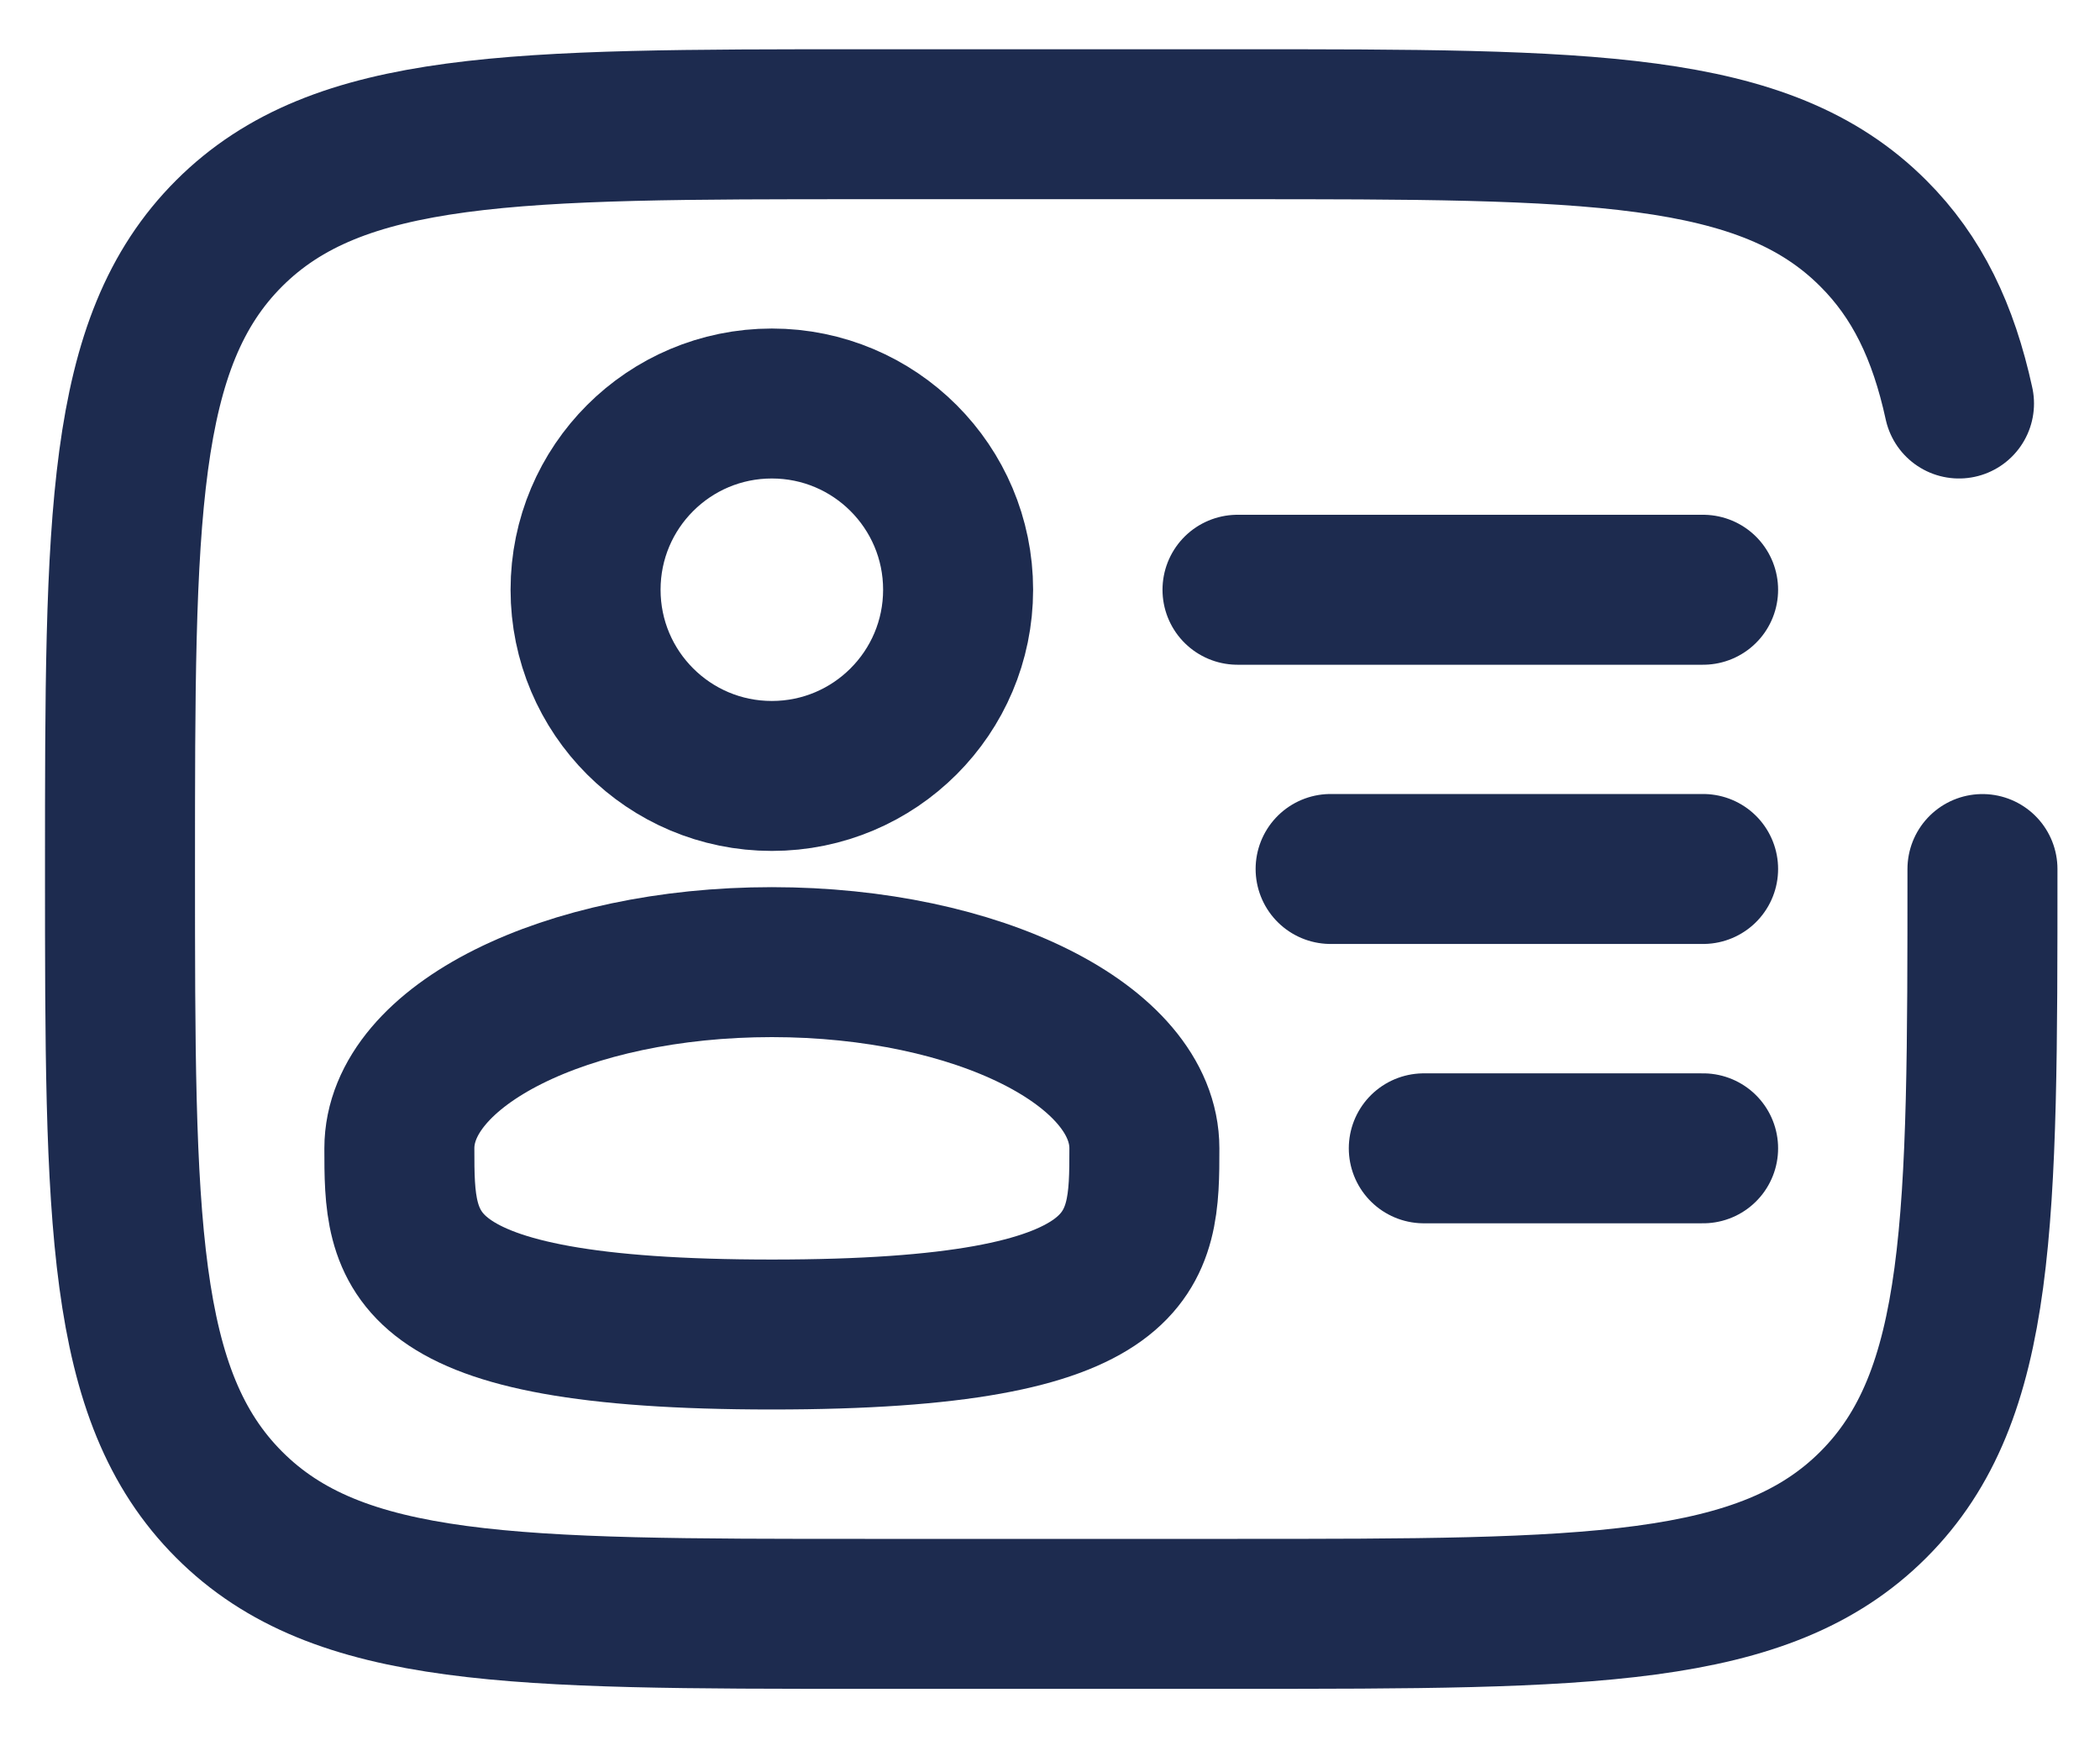
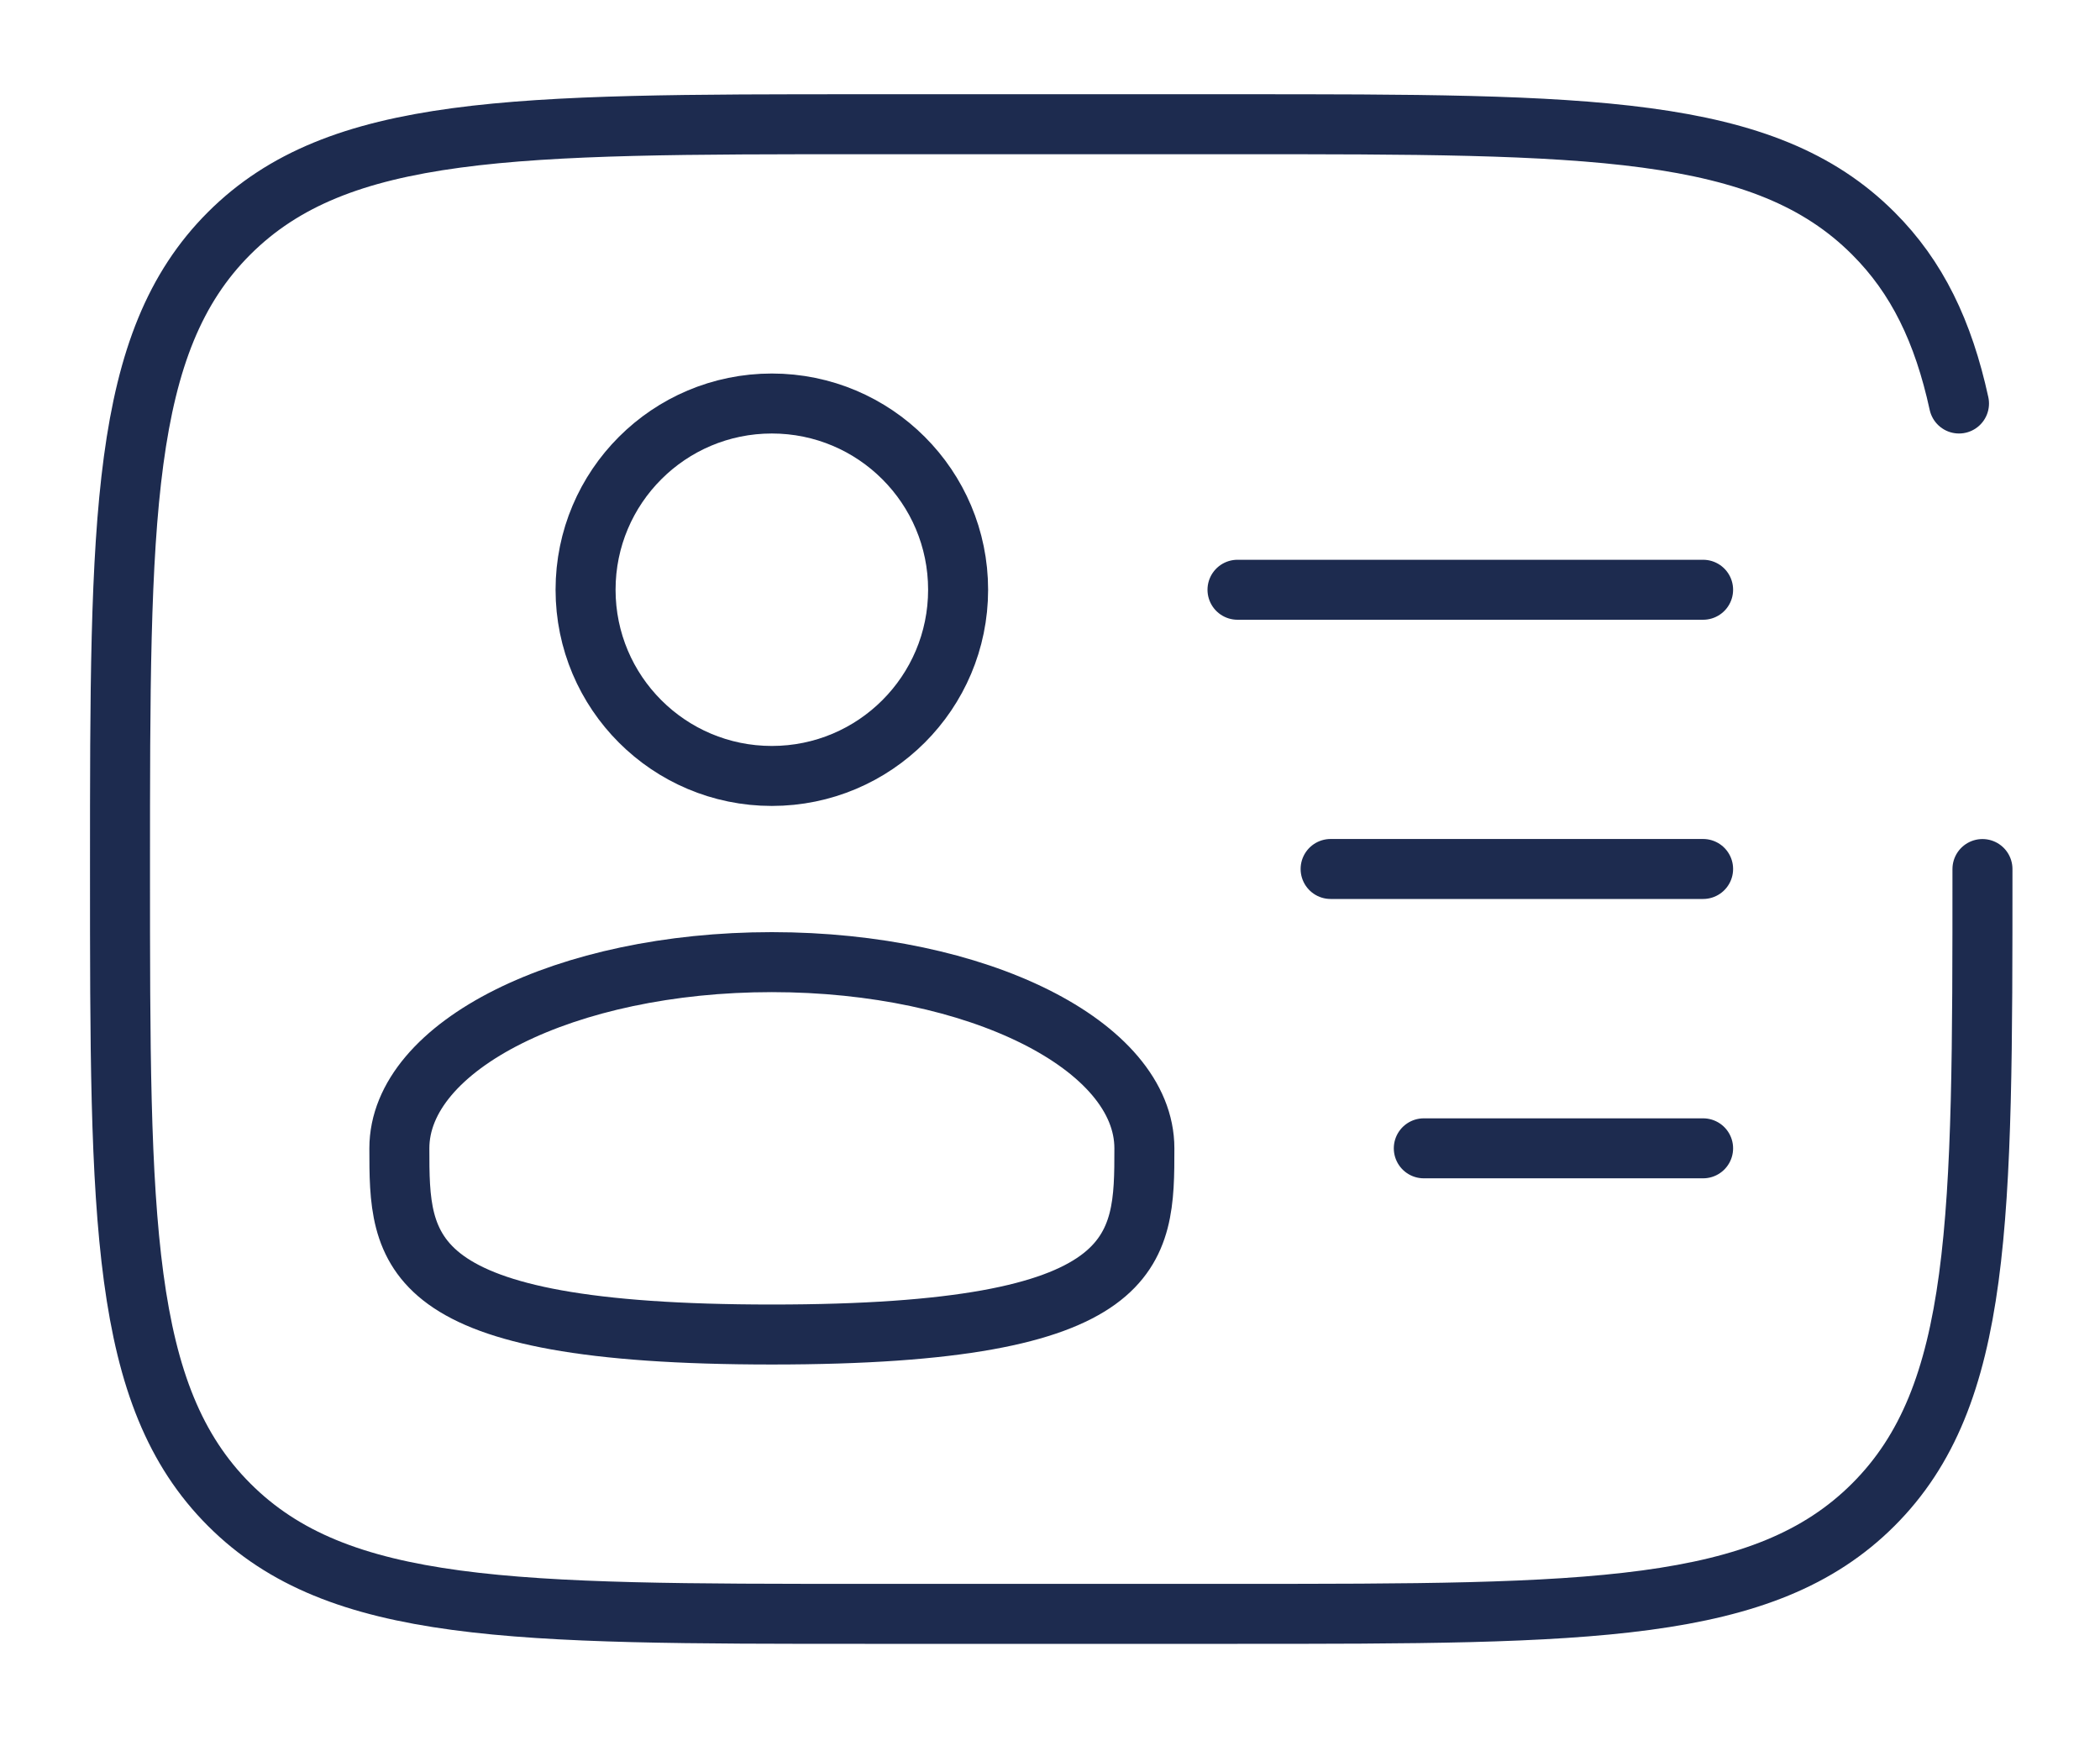
<svg xmlns="http://www.w3.org/2000/svg" width="35" height="29" fill="none">
-   <path d="M12.864 12.936a3.104 3.104 0 1 0 0-6.209 3.104 3.104 0 0 0 0 6.209ZM19.073 19.144c0 1.715 0 3.104-6.209 3.104-6.208 0-6.208-1.389-6.208-3.104s2.778-3.104 6.208-3.104 6.209 1.39 6.209 3.104Z" stroke="#1D2B4F" stroke-width="2.5" />
-   <path d="M33.041 14.488c0 5.853 0 8.78-1.819 10.597-1.819 1.818-4.744 1.82-10.597 1.82h-6.209c-5.852 0-8.78 0-10.597-1.82C2.002 23.266 2 20.341 2 14.488S2 5.708 3.819 3.89c1.819-1.817 4.745-1.819 10.598-1.819h6.208c5.853 0 8.78 0 10.597 1.82.73.729 1.166 1.635 1.428 2.836m-4.265 7.76h-6.208m6.208-4.655h-7.76m7.76 9.312H23.73" stroke="#1D2B4F" stroke-width="2.5" stroke-linecap="round" />
+   <path d="M12.864 12.936a3.104 3.104 0 1 0 0-6.209 3.104 3.104 0 0 0 0 6.209ZM19.073 19.144c0 1.715 0 3.104-6.209 3.104-6.208 0-6.208-1.389-6.208-3.104s2.778-3.104 6.208-3.104 6.209 1.39 6.209 3.104Z" stroke="#1D2B4F" strokeWidth="2.5" />
+   <path d="M33.041 14.488c0 5.853 0 8.78-1.819 10.597-1.819 1.818-4.744 1.82-10.597 1.82h-6.209c-5.852 0-8.78 0-10.597-1.82C2.002 23.266 2 20.341 2 14.488S2 5.708 3.819 3.89c1.819-1.817 4.745-1.819 10.598-1.819h6.208c5.853 0 8.78 0 10.597 1.82.73.729 1.166 1.635 1.428 2.836m-4.265 7.76h-6.208m6.208-4.655h-7.76m7.76 9.312H23.73" stroke="#1D2B4F" strokeWidth="2.5" stroke-linecap="round" />
</svg>
